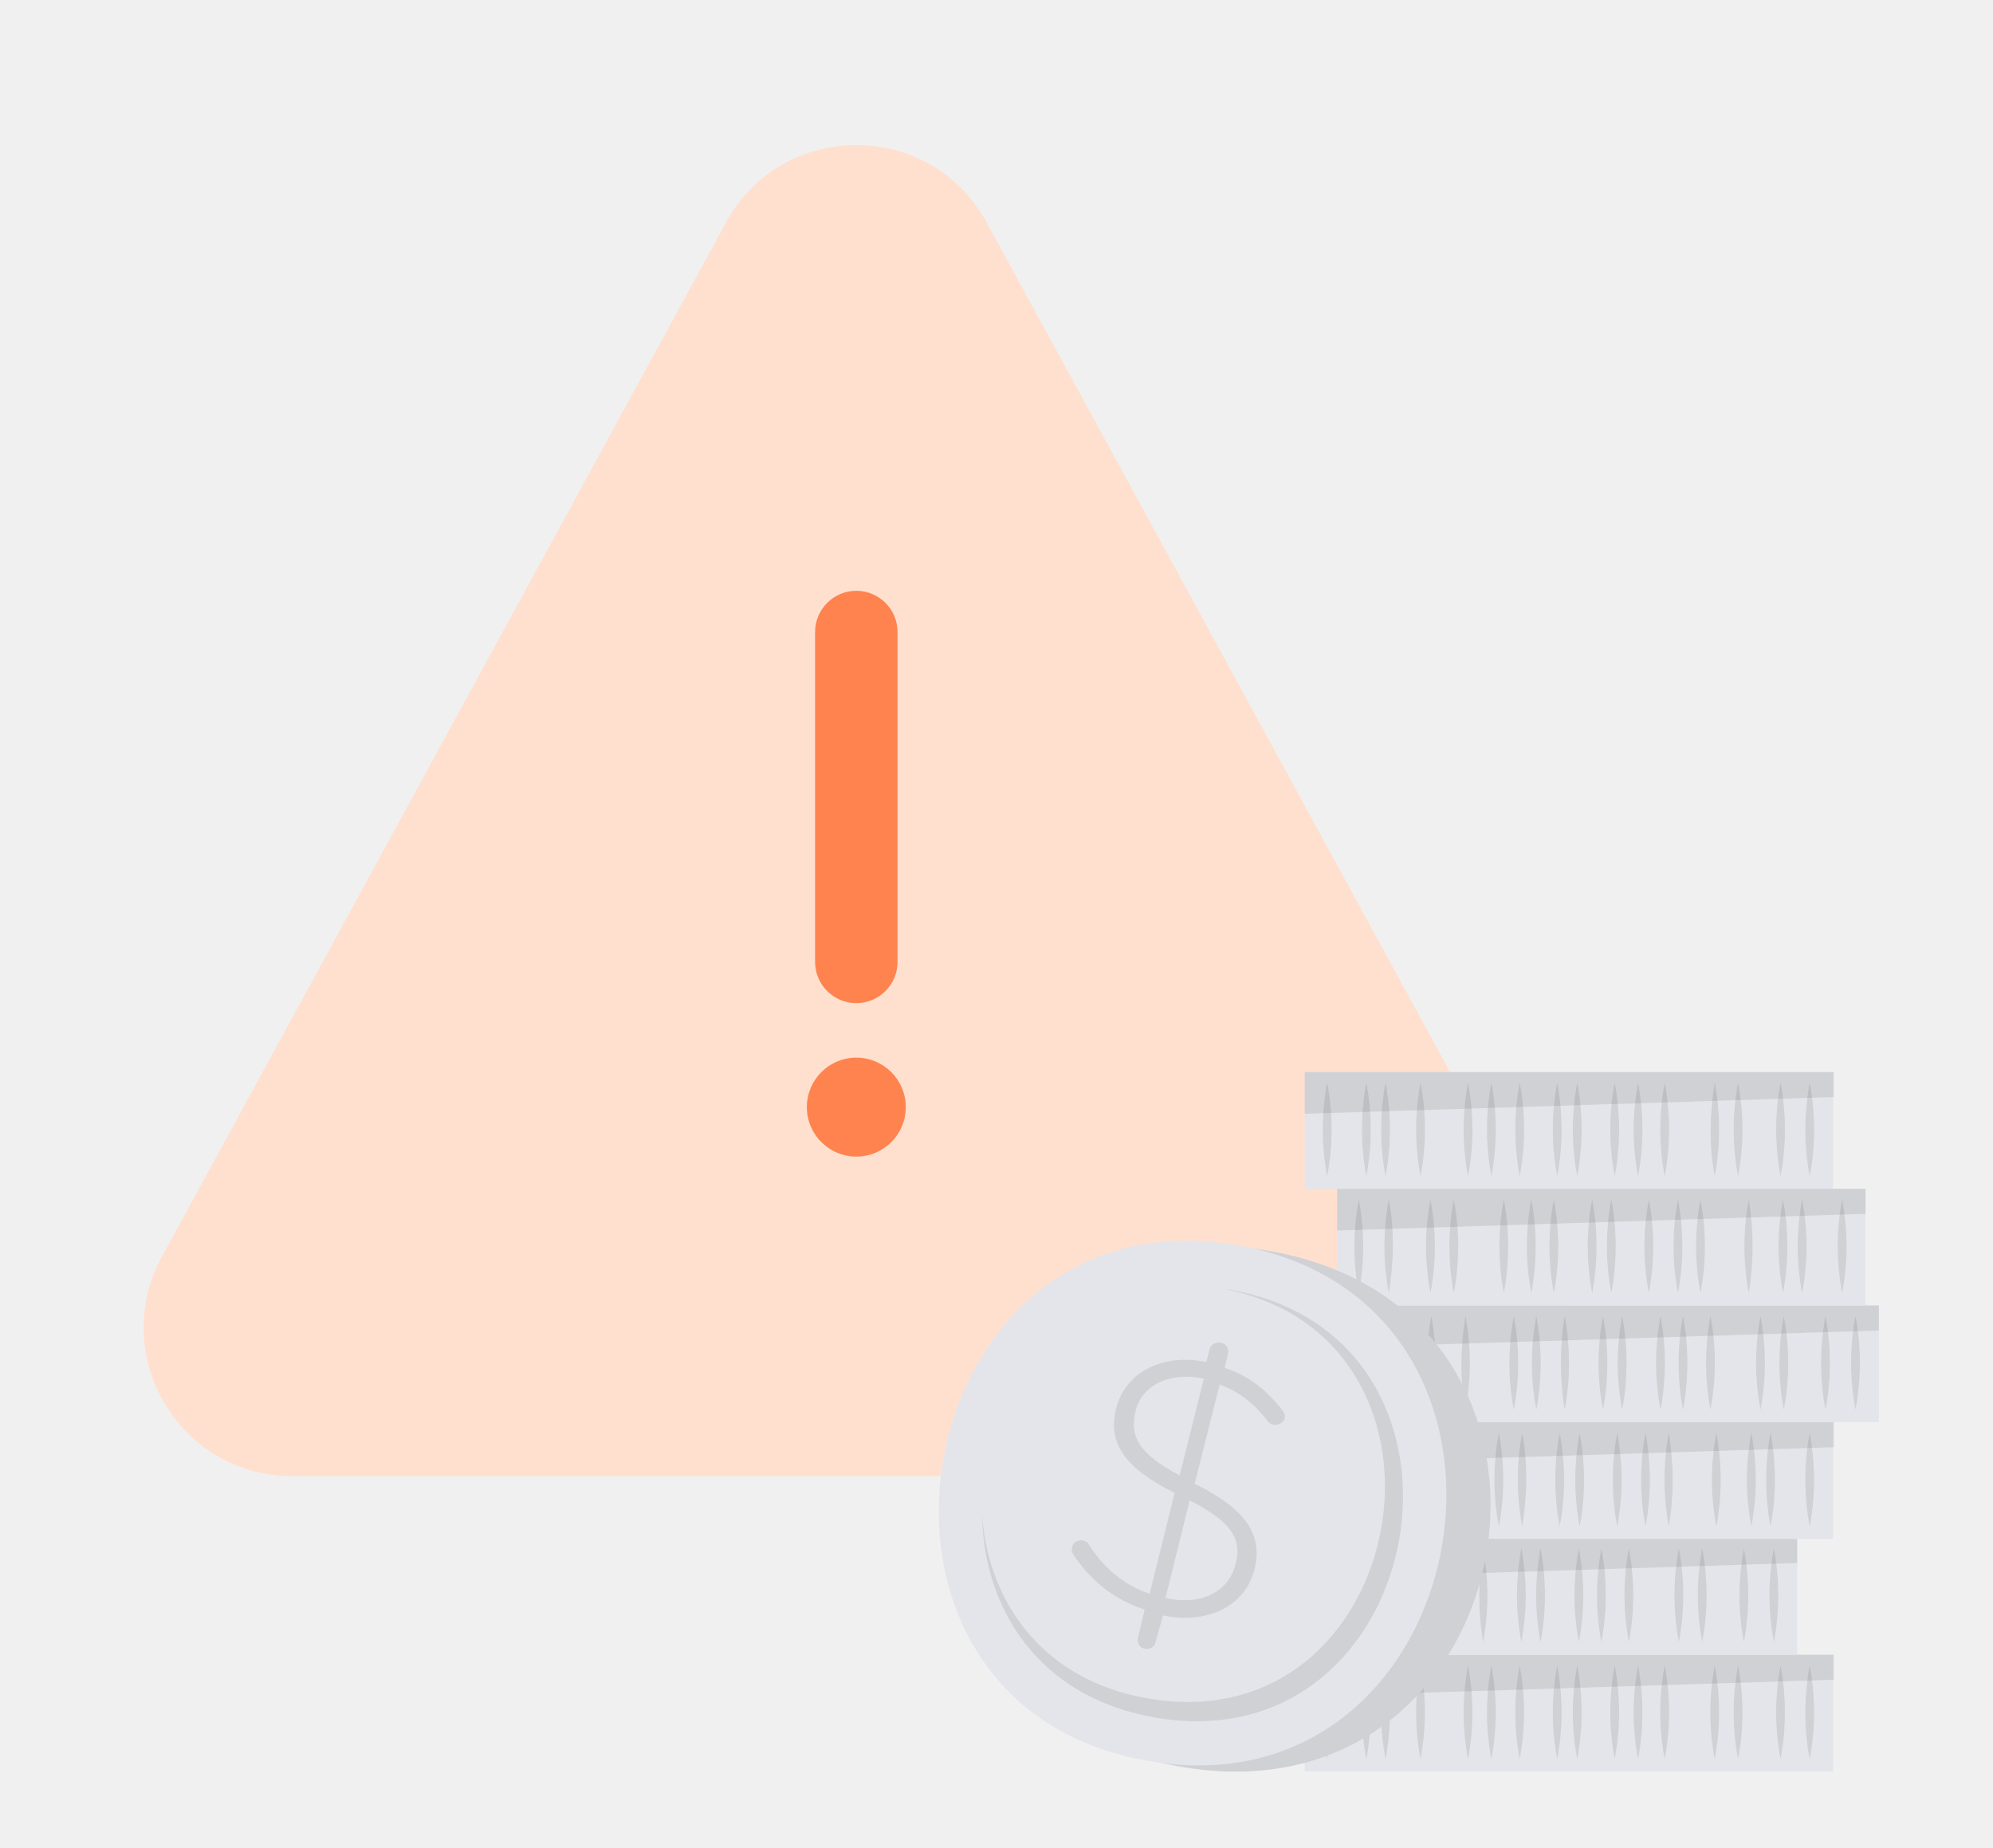
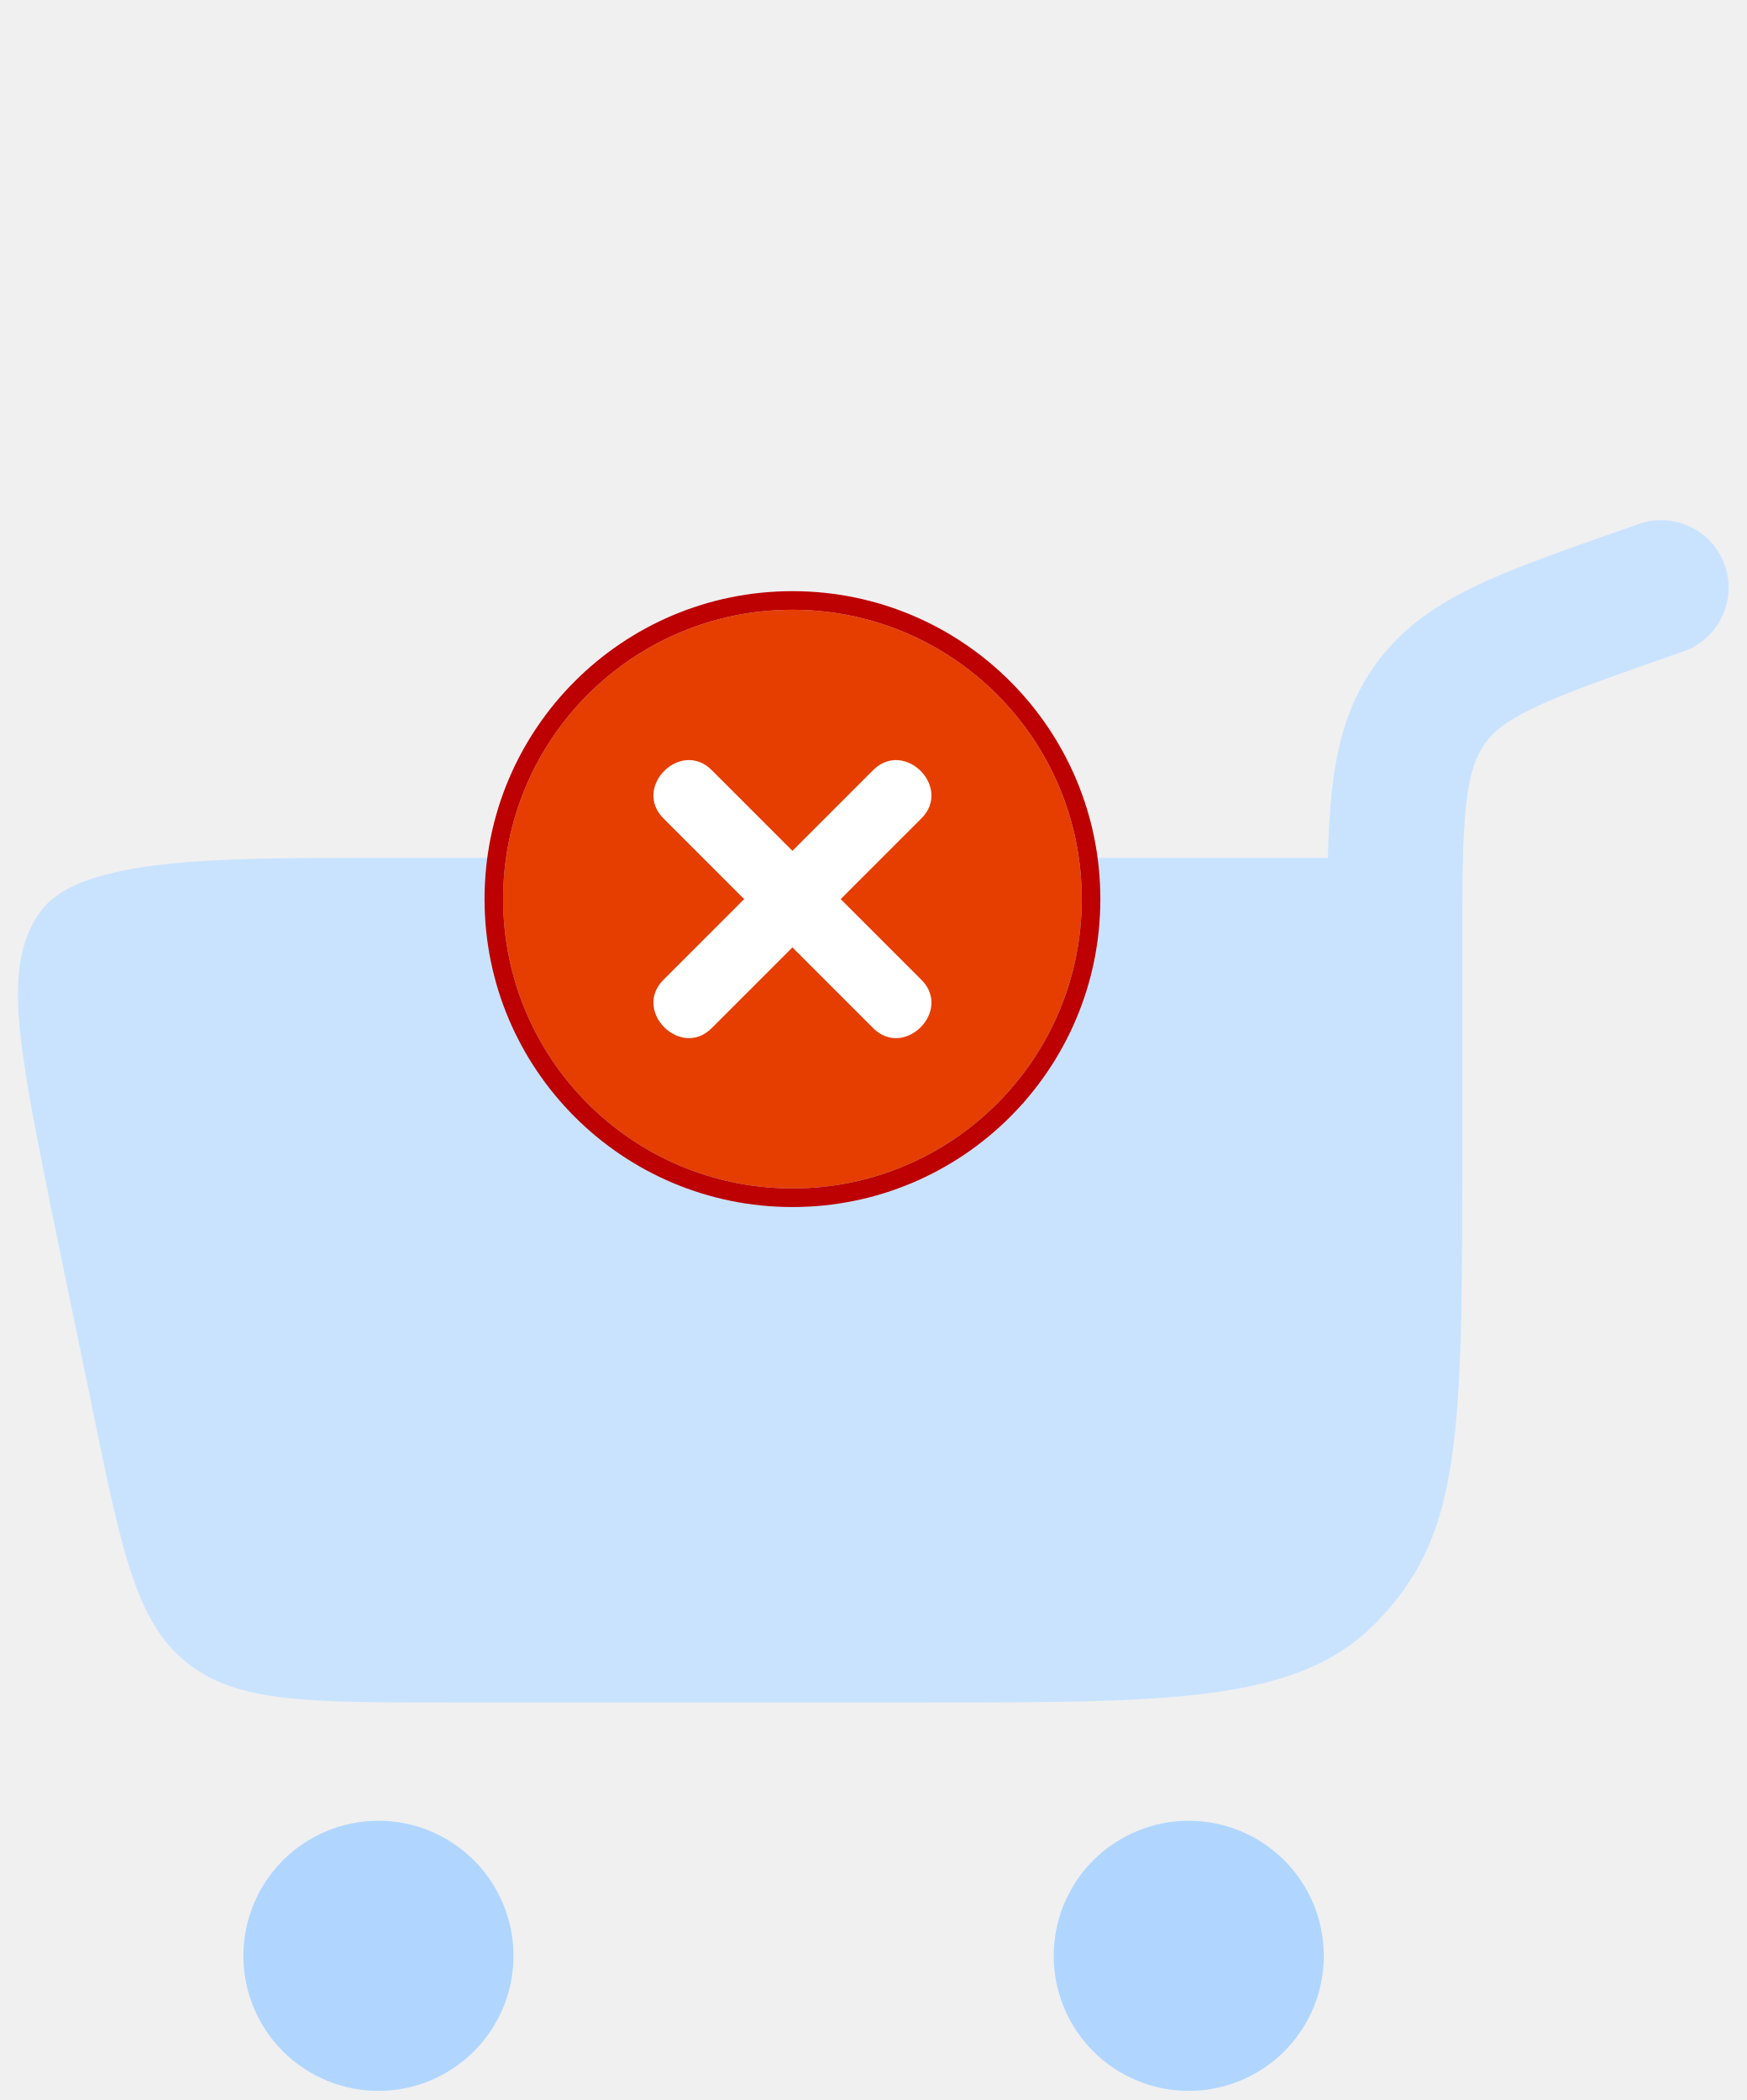
- <svg xmlns="http://www.w3.org/2000/svg" width="246" height="228" viewBox="0 0 246 228" fill="none">
-   <g clip-path="url(#clip0_3216_7004)">
-     <path d="M89.613 27.452C96.557 14.721 114.837 14.721 121.781 27.452L191.408 155.102C198.067 167.311 189.231 182.196 175.324 182.196H36.07C22.163 182.196 13.326 167.311 19.986 155.102L89.613 27.452Z" fill="#FFE0CF" />
-     <path fill-rule="evenodd" clip-rule="evenodd" d="M110.786 78.009C110.786 75.199 108.508 72.92 105.697 72.92C102.886 72.92 100.608 75.199 100.608 78.009V118.724C100.608 121.534 102.886 123.813 105.697 123.813C108.508 123.813 110.786 121.534 110.786 118.724V78.009ZM111.804 136.647C111.804 140.02 109.07 142.755 105.697 142.755C102.324 142.755 99.59 140.02 99.59 136.647C99.59 133.275 102.324 130.54 105.697 130.54C109.07 130.54 111.804 133.275 111.804 136.647Z" fill="#FF834E" />
-     <path d="M226.256 204.233H161.041V218.634H226.256V204.233Z" fill="#E3E5EA" />
-     <g opacity="0.1">
-       <path d="M163.817 205.579C164.537 209.385 164.537 213.294 163.817 217.1C163.097 213.294 163.097 209.488 163.817 205.579Z" fill="#161111" />
-       <path d="M168.649 205.579C169.369 209.385 169.369 213.294 168.649 217.1C167.929 213.294 167.929 209.488 168.649 205.579Z" fill="#161111" />
-       <path d="M171.019 205.579C171.739 209.385 171.739 213.294 171.019 217.1C170.299 213.294 170.299 209.488 171.019 205.579Z" fill="#161111" />
-       <path d="M184.081 205.579C184.801 209.385 184.801 213.294 184.081 217.1C183.361 213.294 183.361 209.488 184.081 205.579Z" fill="#161111" />
-       <path d="M187.577 205.579C188.297 209.385 188.297 213.294 187.577 217.1C186.857 213.294 186.857 209.488 187.577 205.579Z" fill="#161111" />
-       <path d="M202.187 205.579C202.907 209.385 202.907 213.294 202.187 217.1C201.466 213.294 201.466 209.488 202.187 205.579Z" fill="#161111" />
-       <path d="M205.476 205.579C206.196 209.385 206.196 213.294 205.476 217.1C204.756 213.294 204.756 209.488 205.476 205.579Z" fill="#161111" />
-       <path d="M211.649 205.579C212.369 209.385 212.369 213.294 211.649 217.1C210.929 213.294 210.929 209.488 211.649 205.579Z" fill="#161111" />
-       <path d="M199.304 205.579C200.024 209.385 200.024 213.294 199.304 217.1C198.584 213.294 198.584 209.488 199.304 205.579Z" fill="#161111" />
-       <path d="M175.337 205.579C176.057 209.385 176.057 213.294 175.337 217.1C174.617 213.294 174.617 209.488 175.337 205.579Z" fill="#161111" />
-       <path d="M192.208 205.579C192.928 209.385 192.928 213.294 192.208 217.1C191.488 213.294 191.488 209.488 192.208 205.579Z" fill="#161111" />
-       <path d="M194.677 205.579C195.397 209.385 195.397 213.294 194.677 217.1C193.957 213.294 193.957 209.488 194.677 205.579Z" fill="#161111" />
-       <path d="M219.776 205.579C220.496 209.385 220.496 213.294 219.776 217.1C219.056 213.294 219.056 209.488 219.776 205.579Z" fill="#161111" />
-       <path d="M223.374 205.579C224.094 209.385 224.094 213.294 223.374 217.1C222.654 213.294 222.654 209.488 223.374 205.579Z" fill="#161111" />
-       <path d="M214.532 205.579C215.252 209.385 215.252 213.294 214.532 217.1C213.812 213.294 213.812 209.488 214.532 205.579Z" fill="#161111" />
-       <path d="M181.202 205.579C181.922 209.385 181.922 213.294 181.202 217.1C180.482 213.294 180.482 209.488 181.202 205.579Z" fill="#161111" />
-     </g>
-     <path opacity="0.1" d="M226.359 204.233V207.319L161.041 209.376V204.233H226.359Z" fill="#161111" />
-     <path d="M221.833 189.825H156.617V204.226H221.833V189.825Z" fill="#E3E5EA" />
-     <g opacity="0.1">
-       <path d="M159.293 191.145C160.013 194.951 160.013 198.86 159.293 202.666C158.573 198.86 158.573 194.951 159.293 191.145Z" fill="#161111" />
-       <path d="M164.126 191.145C164.846 194.951 164.846 198.86 164.126 202.666C163.509 198.86 163.509 194.951 164.126 191.145Z" fill="#161111" />
-       <path d="M166.595 191.145C167.315 194.951 167.315 198.86 166.595 202.666C165.875 198.86 165.875 194.951 166.595 191.145Z" fill="#161111" />
-       <path d="M179.558 191.145C180.278 194.951 180.278 198.86 179.558 202.666C178.838 198.86 178.838 194.951 179.558 191.145Z" fill="#161111" />
-       <path d="M183.055 191.145C183.775 194.951 183.775 198.86 183.055 202.666C182.438 198.86 182.438 194.951 183.055 191.145Z" fill="#161111" />
-       <path d="M197.661 191.145C198.381 194.951 198.381 198.86 197.661 202.666C196.941 198.86 196.941 194.951 197.661 191.145Z" fill="#161111" />
-       <path d="M201.054 191.145C201.774 194.951 201.774 198.86 201.054 202.666C200.334 198.86 200.334 194.951 201.054 191.145Z" fill="#161111" />
-       <path d="M207.226 191.145C207.946 194.951 207.946 198.86 207.226 202.666C206.506 198.86 206.506 194.951 207.226 191.145Z" fill="#161111" />
-       <path d="M194.884 191.145C195.604 194.951 195.604 198.86 194.884 202.666C194.164 198.86 194.164 194.951 194.884 191.145Z" fill="#161111" />
-       <path d="M170.814 191.145C171.534 194.951 171.534 198.86 170.814 202.666C170.197 198.86 170.197 194.951 170.814 191.145Z" fill="#161111" />
-       <path d="M187.784 191.145C188.504 194.951 188.504 198.86 187.784 202.666C187.064 198.86 187.064 194.951 187.784 191.145Z" fill="#161111" />
-       <path d="M190.153 191.145C190.873 194.951 190.873 198.86 190.153 202.666C189.433 198.86 189.433 194.951 190.153 191.145Z" fill="#161111" />
-       <path d="M215.251 191.145C215.971 194.951 215.971 198.86 215.251 202.666C214.531 198.86 214.531 194.951 215.251 191.145Z" fill="#161111" />
-       <path d="M218.952 191.145C219.672 194.951 219.672 198.86 218.952 202.666C218.232 198.86 218.232 194.951 218.952 191.145Z" fill="#161111" />
-       <path d="M210.108 191.145C210.828 194.951 210.828 198.86 210.108 202.666C209.388 198.86 209.388 194.951 210.108 191.145Z" fill="#161111" />
-       <path d="M176.78 191.145C177.5 194.951 177.5 198.86 176.78 202.666C176.06 198.86 176.06 194.951 176.78 191.145Z" fill="#161111" />
-     </g>
-     <path opacity="0.1" d="M221.833 189.825V192.911L156.617 194.968V189.825H221.833Z" fill="#161111" />
-     <path d="M231.911 161.126H166.695V175.527H231.911V161.126Z" fill="#E3E5EA" />
-     <g opacity="0.1">
-       <path d="M169.366 162.469C170.086 166.275 170.086 170.184 169.366 173.99C168.646 170.184 168.646 166.275 169.366 162.469Z" fill="#161111" />
-       <path d="M174.199 162.469C174.919 166.275 174.919 170.184 174.199 173.99C173.582 170.184 173.582 166.275 174.199 162.469Z" fill="#161111" />
-       <path d="M176.669 162.469C177.389 166.275 177.389 170.184 176.669 173.99C175.949 170.184 175.949 166.275 176.669 162.469Z" fill="#161111" />
-       <path d="M189.63 162.469C190.35 166.275 190.35 170.184 189.63 173.99C188.91 170.184 188.91 166.275 189.63 162.469Z" fill="#161111" />
-       <path d="M193.127 162.469C193.847 166.275 193.847 170.184 193.127 173.99C192.51 170.184 192.51 166.275 193.127 162.469Z" fill="#161111" />
-       <path d="M207.735 162.469C208.455 166.275 208.455 170.184 207.735 173.99C207.015 170.184 207.015 166.275 207.735 162.469Z" fill="#161111" />
-       <path d="M211.126 162.469C211.846 166.275 211.846 170.184 211.126 173.99C210.406 170.184 210.406 166.275 211.126 162.469Z" fill="#161111" />
-       <path d="M217.302 162.469C218.022 166.275 218.022 170.184 217.302 173.99C216.582 170.184 216.582 166.275 217.302 162.469Z" fill="#161111" />
-       <path d="M204.958 162.469C205.678 166.275 205.678 170.184 204.958 173.99C204.238 170.184 204.238 166.275 204.958 162.469Z" fill="#161111" />
-       <path d="M180.885 162.469C181.605 166.275 181.605 170.184 180.885 173.99C180.165 170.184 180.268 166.275 180.885 162.469Z" fill="#161111" />
-       <path d="M197.858 162.469C198.578 166.275 198.578 170.184 197.858 173.99C197.138 170.184 197.138 166.275 197.858 162.469Z" fill="#161111" />
-       <path d="M200.226 162.469C200.946 166.275 200.946 170.184 200.226 173.99C199.506 170.184 199.506 166.275 200.226 162.469Z" fill="#161111" />
-       <path d="M225.325 162.469C226.045 166.275 226.045 170.184 225.325 173.99C224.605 170.184 224.605 166.275 225.325 162.469Z" fill="#161111" />
-       <path d="M229.026 162.469C229.746 166.275 229.746 170.184 229.026 173.99C228.306 170.184 228.306 166.275 229.026 162.469Z" fill="#161111" />
-       <path d="M220.179 162.469C220.899 166.275 220.899 170.184 220.179 173.99C219.459 170.184 219.459 166.275 220.179 162.469Z" fill="#161111" />
-       <path d="M186.853 162.469C187.573 166.275 187.573 170.184 186.853 173.99C186.132 170.184 186.132 166.275 186.853 162.469Z" fill="#161111" />
-     </g>
-     <path opacity="0.1" d="M231.911 161.126V164.212L166.695 166.269V161.126H231.911Z" fill="#161111" />
-     <path d="M230.264 146.729H165.049V161.13H230.264V146.729Z" fill="#E3E5EA" />
-     <g opacity="0.1">
-       <path d="M227.378 159.591C226.658 155.786 226.658 151.877 227.378 148.071C228.098 151.877 228.098 155.786 227.378 159.591Z" fill="#161111" />
-       <path d="M222.44 159.591C221.72 155.786 221.72 151.877 222.44 148.071C223.16 151.877 223.16 155.786 222.44 159.591Z" fill="#161111" />
-       <path d="M220.077 159.591C219.357 155.786 219.357 151.877 220.077 148.071C220.797 151.877 220.797 155.786 220.077 159.591Z" fill="#161111" />
-       <path d="M207.116 159.591C206.396 155.786 206.396 151.877 207.116 148.071C207.836 151.877 207.836 155.786 207.116 159.591Z" fill="#161111" />
-       <path d="M203.519 159.591C202.799 155.786 202.799 151.877 203.519 148.071C204.239 151.877 204.239 155.786 203.519 159.591Z" fill="#161111" />
-       <path d="M189.011 159.591C188.291 155.786 188.291 151.877 189.011 148.071C189.731 151.877 189.731 155.786 189.011 159.591Z" fill="#161111" />
-       <path d="M185.618 159.591C184.898 155.786 184.898 151.877 185.618 148.071C186.338 151.877 186.338 155.786 185.618 159.591Z" fill="#161111" />
-       <path d="M179.446 159.591C178.726 155.786 178.726 151.877 179.446 148.071C180.166 151.877 180.166 155.786 179.446 159.591Z" fill="#161111" />
-       <path d="M191.79 159.591C191.07 155.786 191.07 151.877 191.79 148.071C192.51 151.877 192.51 155.786 191.79 159.591Z" fill="#161111" />
-       <path d="M215.858 159.591C215.138 155.786 215.138 151.877 215.858 148.071C216.476 151.877 216.476 155.786 215.858 159.591Z" fill="#161111" />
-       <path d="M198.888 159.591C198.168 155.786 198.168 151.877 198.888 148.071C199.608 151.877 199.608 155.786 198.888 159.591Z" fill="#161111" />
-       <path d="M196.524 159.591C195.804 155.786 195.804 151.877 196.524 148.071C197.244 151.877 197.244 155.786 196.524 159.591Z" fill="#161111" />
-       <path d="M171.423 159.591C170.703 155.786 170.703 151.877 171.423 148.071C172.143 151.877 172.04 155.786 171.423 159.591Z" fill="#161111" />
-       <path d="M167.72 159.591C167 155.786 167 151.877 167.72 148.071C168.44 151.877 168.44 155.786 167.72 159.591Z" fill="#161111" />
-       <path d="M176.563 159.591C175.843 155.786 175.843 151.877 176.563 148.071C177.284 151.877 177.284 155.786 176.563 159.591Z" fill="#161111" />
-       <path d="M209.894 159.591C209.174 155.786 209.174 151.877 209.894 148.071C210.614 151.877 210.614 155.786 209.894 159.591Z" fill="#161111" />
-     </g>
-     <path opacity="0.1" d="M230.264 146.729V149.815L165.049 151.873V146.729H230.264Z" fill="#161111" />
-     <path d="M226.256 132.321H161.041V146.722H226.256V132.321Z" fill="#E3E5EA" />
-     <g opacity="0.1">
-       <path d="M163.819 133.652C164.539 137.458 164.539 141.367 163.819 145.173C163.099 141.367 163.099 137.458 163.819 133.652Z" fill="#161111" />
-       <path d="M168.651 133.652C169.371 137.458 169.371 141.367 168.651 145.173C167.931 141.367 167.931 137.458 168.651 133.652Z" fill="#161111" />
-       <path d="M171.021 133.652C171.741 137.458 171.741 141.367 171.021 145.173C170.3 141.367 170.3 137.458 171.021 133.652Z" fill="#161111" />
-       <path d="M184.083 133.652C184.803 137.458 184.803 141.367 184.083 145.173C183.363 141.367 183.363 137.458 184.083 133.652Z" fill="#161111" />
-       <path d="M187.579 133.652C188.299 137.458 188.299 141.367 187.579 145.173C186.859 141.367 186.859 137.458 187.579 133.652Z" fill="#161111" />
-       <path d="M202.188 133.652C202.909 137.458 202.909 141.367 202.188 145.173C201.468 141.367 201.468 137.458 202.188 133.652Z" fill="#161111" />
-       <path d="M205.478 133.652C206.198 137.458 206.198 141.367 205.478 145.173C204.757 141.367 204.757 137.458 205.478 133.652Z" fill="#161111" />
-       <path d="M211.651 133.652C212.371 137.458 212.371 141.367 211.651 145.173C210.931 141.367 211.033 137.458 211.651 133.652Z" fill="#161111" />
-       <path d="M199.306 133.652C200.026 137.458 200.026 141.367 199.306 145.173C198.586 141.367 198.586 137.458 199.306 133.652Z" fill="#161111" />
-       <path d="M175.339 133.652C176.059 137.458 176.059 141.367 175.339 145.173C174.619 141.367 174.619 137.458 175.339 133.652Z" fill="#161111" />
-       <path d="M192.21 133.652C192.93 137.458 192.93 141.367 192.21 145.173C191.49 141.367 191.49 137.458 192.21 133.652Z" fill="#161111" />
-       <path d="M194.679 133.652C195.399 137.458 195.399 141.367 194.679 145.173C193.959 141.367 193.959 137.458 194.679 133.652Z" fill="#161111" />
-       <path d="M219.78 133.652C220.5 137.458 220.5 141.367 219.78 145.173C219.06 141.367 219.06 137.458 219.78 133.652Z" fill="#161111" />
-       <path d="M223.378 133.652C224.098 137.458 224.098 141.367 223.378 145.173C222.658 141.367 222.658 137.458 223.378 133.652Z" fill="#161111" />
-       <path d="M214.532 133.652C215.252 137.458 215.252 141.367 214.532 145.173C213.812 141.367 213.812 137.458 214.532 133.652Z" fill="#161111" />
-       <path d="M181.204 133.652C181.924 137.458 181.924 141.367 181.204 145.173C180.484 141.367 180.484 137.458 181.204 133.652Z" fill="#161111" />
-     </g>
-     <path opacity="0.1" d="M226.359 132.321V135.407L161.041 137.465V132.321H226.359Z" fill="#161111" />
-     <path d="M226.256 175.534H161.041V189.935H226.256V175.534Z" fill="#E3E5EA" />
-     <g opacity="0.1">
-       <path d="M223.374 188.397C222.654 184.591 222.654 180.682 223.374 176.876C224.094 180.785 224.094 184.591 223.374 188.397Z" fill="#161111" />
-       <path d="M218.54 188.397C217.82 184.591 217.82 180.682 218.54 176.876C219.26 180.785 219.26 184.591 218.54 188.397Z" fill="#161111" />
-       <path d="M216.173 188.397C215.453 184.591 215.453 180.682 216.173 176.876C216.893 180.785 216.893 184.591 216.173 188.397Z" fill="#161111" />
-       <path d="M203.108 188.397C202.388 184.591 202.388 180.682 203.108 176.876C203.828 180.785 203.828 184.591 203.108 188.397Z" fill="#161111" />
-       <path d="M199.616 188.397C198.896 184.591 198.896 180.682 199.616 176.876C200.336 180.785 200.336 184.591 199.616 188.397Z" fill="#161111" />
-       <path d="M185.007 188.397C184.287 184.591 184.287 180.682 185.007 176.876C185.727 180.785 185.727 184.591 185.007 188.397Z" fill="#161111" />
-       <path d="M181.614 188.397C180.894 184.591 180.894 180.682 181.614 176.876C182.334 180.785 182.334 184.591 181.614 188.397Z" fill="#161111" />
-       <path d="M175.44 188.397C174.72 184.591 174.72 180.682 175.44 176.876C176.16 180.785 176.16 184.591 175.44 188.397Z" fill="#161111" />
-       <path d="M187.888 188.397C187.168 184.591 187.168 180.682 187.888 176.876C188.608 180.785 188.505 184.591 187.888 188.397Z" fill="#161111" />
-       <path d="M211.851 188.397C211.131 184.591 211.131 180.682 211.851 176.876C212.571 180.785 212.571 184.591 211.851 188.397Z" fill="#161111" />
-       <path d="M194.985 188.397C194.265 184.591 194.265 180.682 194.985 176.876C195.705 180.785 195.705 184.591 194.985 188.397Z" fill="#161111" />
-       <path d="M192.517 188.397C191.797 184.591 191.797 180.682 192.517 176.876C193.237 180.785 193.237 184.591 192.517 188.397Z" fill="#161111" />
-       <path d="M167.415 188.397C166.695 184.591 166.695 180.682 167.415 176.876C168.135 180.785 168.135 184.591 167.415 188.397Z" fill="#161111" />
-       <path d="M163.817 188.397C163.097 184.591 163.097 180.682 163.817 176.876C164.537 180.785 164.435 184.591 163.817 188.397Z" fill="#161111" />
-       <path d="M172.562 188.397C171.841 184.591 171.841 180.682 172.562 176.876C173.282 180.785 173.282 184.591 172.562 188.397Z" fill="#161111" />
-       <path d="M205.991 188.397C205.271 184.591 205.271 180.682 205.991 176.876C206.608 180.785 206.608 184.591 205.991 188.397Z" fill="#161111" />
-     </g>
-     <path opacity="0.1" d="M226.359 175.534V178.62L161.041 180.677V175.534H226.359Z" fill="#161111" />
-     <path d="M156.921 154.446C199.815 162.161 188.5 225.73 145.503 218.015C102.609 210.301 113.924 146.731 156.921 154.446Z" fill="#E3E5EA" />
-     <path opacity="0.1" d="M156.921 154.446C199.815 162.161 188.5 225.73 145.503 218.015C102.609 210.301 113.924 146.731 156.921 154.446Z" fill="#161111" />
-     <path d="M152.911 153.733C193.85 161.036 182.535 224.709 141.493 217.303C100.553 209.999 111.868 146.327 152.911 153.733Z" fill="#E3E5EA" />
-     <path opacity="0.1" d="M121.229 187.067C121.434 198.382 128.017 209.388 142.418 211.96C176.466 218.028 185.93 165.26 151.882 159.191C151.676 159.191 151.47 159.088 151.162 159.088C183.049 165.465 173.895 215.457 141.493 209.594C128.326 207.228 121.949 197.353 121.229 187.067Z" fill="#161111" />
-     <g opacity="0.1">
-       <path d="M150.751 165.75C151.368 165.853 151.677 166.47 151.574 167.088L151.162 168.836C154.248 169.865 156.202 171.511 158.157 173.877C158.465 174.288 158.671 174.597 158.568 175.008C158.465 175.625 157.745 175.934 157.128 175.831C156.82 175.728 156.614 175.625 156.408 175.317C154.66 173.054 152.808 171.716 150.545 170.894L147.459 183.134C153.734 186.22 155.894 189.409 154.865 193.626C153.734 198.255 149.002 200.518 143.55 199.387L142.625 202.678C142.522 203.296 141.904 203.604 141.287 203.501C140.67 203.398 140.362 202.781 140.464 202.164L141.287 198.667C137.584 197.432 134.807 195.272 132.544 191.981C132.338 191.672 132.235 191.363 132.338 190.952C132.441 190.335 133.161 190.026 133.675 190.129C134.087 190.232 134.293 190.438 134.395 190.643C136.247 193.523 138.613 195.581 141.904 196.712L144.99 184.266C138.819 181.18 136.658 178.094 137.79 173.774C138.921 169.351 143.55 166.985 148.899 168.116L149.311 166.47C149.516 165.956 150.134 165.545 150.751 165.75ZM145.608 182.106L148.591 170.174C144.373 169.248 140.876 170.996 140.156 174.185C139.436 177.168 140.362 179.328 145.608 182.106ZM146.842 185.192L143.859 197.227C148.282 198.255 151.677 196.404 152.499 193.112C153.322 190.129 152.191 187.866 146.842 185.192Z" fill="#161111" />
-     </g>
-   </g>
-   <defs>
-     <clipPath id="clip0_3216_7004">
-       <rect width="244.286" height="228" fill="white" transform="translate(0.857422)" />
-     </clipPath>
-   </defs>
+ <svg xmlns="http://www.w3.org/2000/svg" width="94" height="113" viewBox="0 0 94 113" fill="none">
+   <path d="M92.823 30.417C92.503 29.508 91.836 28.763 90.967 28.346C90.098 27.929 89.1 27.874 88.191 28.193L86.727 28.707C83.743 29.759 81.204 30.65 79.207 31.629C77.075 32.68 75.239 33.969 73.863 35.985C72.496 37.981 71.934 40.176 71.673 42.584C71.56 43.66 71.49 44.852 71.464 46.16H19.914C11.75 46.16 4.404 46.16 2.253 48.956C0.102 51.752 0.945 55.967 2.621 64.393L5.044 76.143C6.57 83.547 7.336 87.254 10.011 89.429C12.68 91.61 16.465 91.61 24.028 91.61H49.718C63.232 91.61 69.987 91.61 74.187 87.181C78.388 82.752 78.694 78.052 78.694 63.797V51.19C78.694 47.604 78.694 45.206 78.892 43.364C79.086 41.605 79.425 40.724 79.861 40.084C80.288 39.459 80.932 38.873 82.405 38.156C83.965 37.39 86.093 36.634 89.329 35.495L90.594 35.054C91.044 34.896 91.46 34.651 91.815 34.332C92.171 34.013 92.46 33.628 92.667 33.197C92.874 32.766 92.993 32.299 93.019 31.822C93.045 31.345 92.981 30.868 92.823 30.417Z" fill="#C9E3FF" />
+   <path d="M58.835 100.103C60.198 98.74 62.046 97.974 63.974 97.974C65.901 97.974 67.75 98.74 69.113 100.103C70.476 101.466 71.242 103.315 71.242 105.242C71.242 107.17 70.476 109.019 69.113 110.382C67.75 111.745 65.901 112.51 63.974 112.51C62.046 112.51 60.198 111.745 58.835 110.382C57.471 109.019 56.706 107.17 56.706 105.242C56.706 103.315 57.471 101.466 58.835 100.103Z" fill="#B0D6FF" />
+   <path d="M15.226 100.103C16.589 98.74 18.438 97.974 20.366 97.974C22.293 97.974 24.142 98.74 25.505 100.103C26.868 101.466 27.634 103.315 27.634 105.242C27.634 107.17 26.868 109.019 25.505 110.382C24.142 111.745 22.293 112.51 20.366 112.51C18.438 112.51 16.589 111.745 15.226 110.382C13.863 109.019 13.098 107.17 13.098 105.242C13.098 103.315 13.863 101.466 15.226 100.103Z" fill="#B0D6FF" />
+   <path d="M58.216 48.38C58.216 56.98 51.245 63.95 42.646 63.95C34.047 63.95 27.076 56.98 27.076 48.38C27.076 39.782 34.047 32.81 42.646 32.81C51.245 32.81 58.216 39.782 58.216 48.38Z" fill="#E63E00" />
+   <path d="M42.647 32.31C51.522 32.311 58.716 39.506 58.716 48.381C58.716 57.256 51.521 64.45 42.647 64.45C33.771 64.45 26.576 57.256 26.576 48.381C26.576 39.506 33.771 32.31 42.647 32.31Z" stroke="#BD0002" />
+   <path d="M46.989 41.44L42.646 45.783C41.198 44.336 39.75 42.887 38.302 41.44C36.627 39.765 34.031 42.362 35.704 44.037C37.153 45.484 38.601 46.933 40.048 48.381C38.6 49.829 37.153 51.277 35.704 52.724C34.031 54.398 36.627 56.995 38.302 55.322C39.75 53.873 41.198 52.425 42.646 50.978L46.989 55.322C48.664 56.996 51.261 54.399 49.587 52.724C48.139 51.276 46.691 49.828 45.242 48.38C46.69 46.932 48.138 45.484 49.587 44.036C51.261 42.362 48.664 39.765 46.989 41.441" fill="white" />
</svg>
